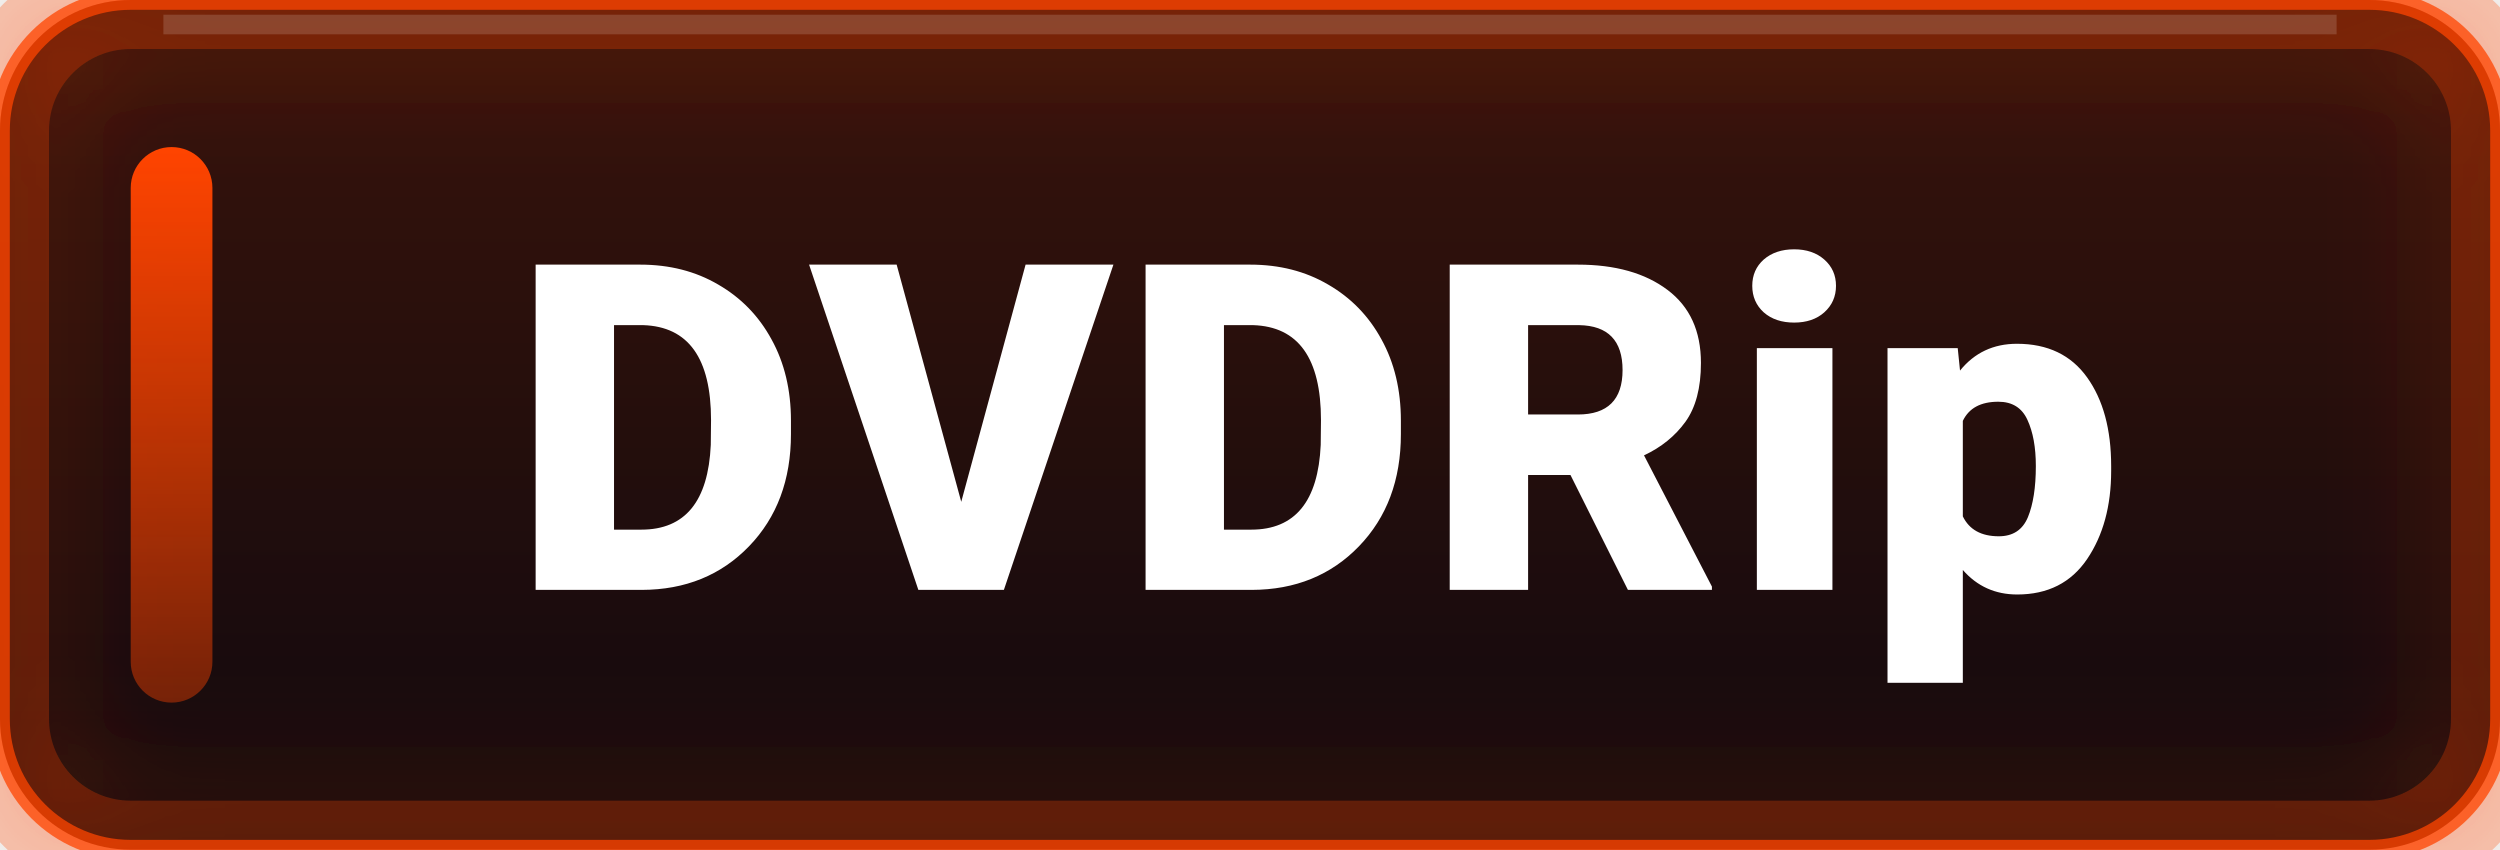
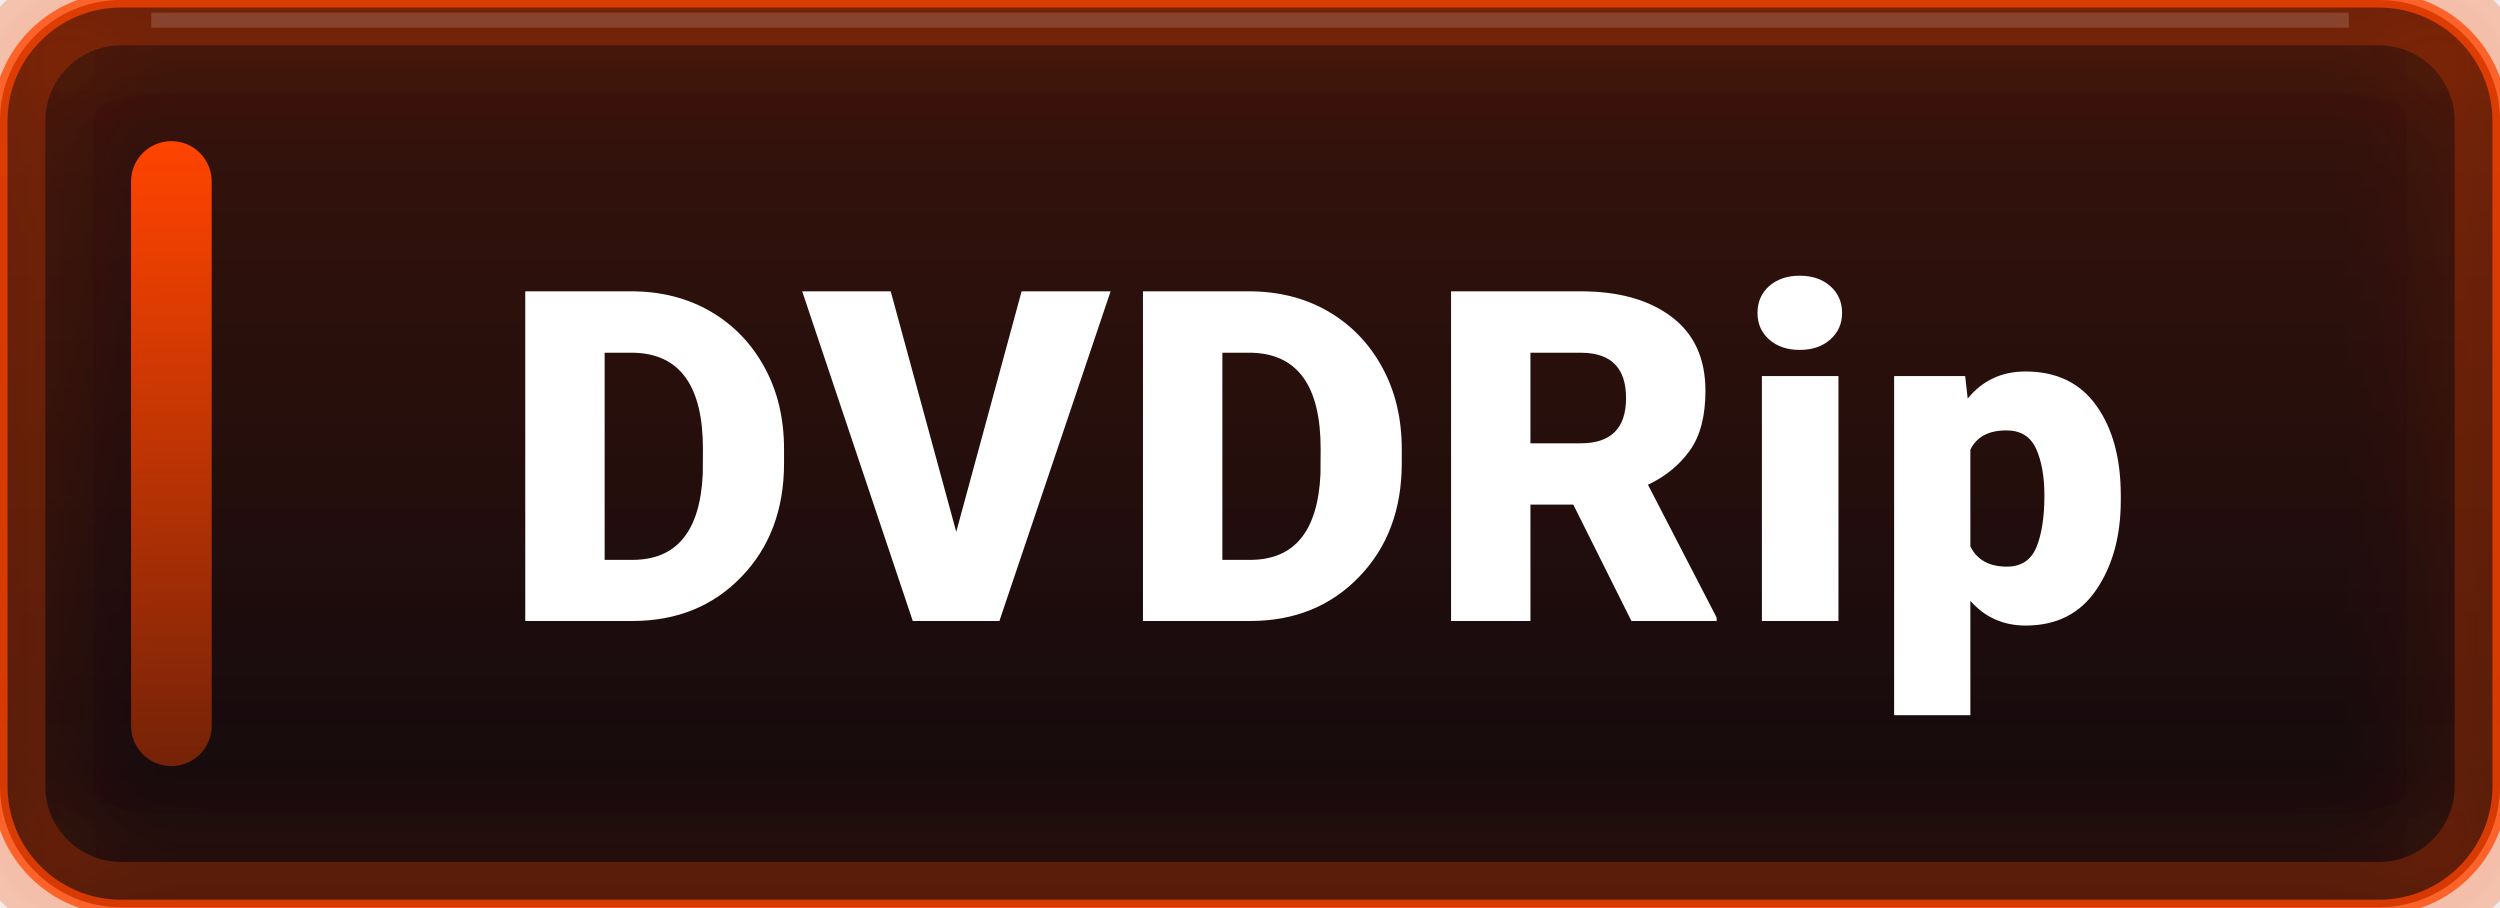
- <svg xmlns="http://www.w3.org/2000/svg" width="153" height="52" viewBox="0 0 153 52">
+ <svg xmlns="http://www.w3.org/2000/svg" width="248" height="90" viewBox="0 0 248 90">
  <defs>
-     <linearGradient id="tb28859" x1="0" y1="0" x2="0" y2="1">
+     <linearGradient id="tb98106" x1="0" y1="0" x2="0" y2="1">
      <stop offset="0%" stop-color="rgb(255,68,0)" stop-opacity="0.20" />
      <stop offset="100%" stop-color="rgb(255,68,0)" stop-opacity="0.04" />
    </linearGradient>
-     <linearGradient id="bb28859" x1="0" y1="0" x2="0" y2="1">
+     <linearGradient id="bb98106" x1="0" y1="0" x2="0" y2="1">
      <stop offset="0%" stop-color="#FF4400" stop-opacity="1.0" />
      <stop offset="100%" stop-color="#FF4400" stop-opacity="0.4" />
    </linearGradient>
-     <filter id="gb28859" x="-50%" y="-50%" width="200%" height="200%">
-       <feGaussianBlur in="SourceGraphic" stdDeviation="3.5" result="blur" />
+     <filter id="gb98106" x="-50%" y="-50%" width="200%" height="200%">
+       <feGaussianBlur in="SourceGraphic" stdDeviation="5" result="blur" />
      <feMerge>
        <feMergeNode in="blur" />
        <feMergeNode in="SourceGraphic" />
      </feMerge>
    </filter>
  </defs>
-   <rect width="153" height="52" rx="8" fill="rgb(7,7,14)" />
-   <rect width="153" height="52" rx="8" fill="url(#tb28859)" />
-   <rect width="153" height="52" rx="8" fill="none" stroke="#FF4400" stroke-width="6" stroke-opacity="0.28" filter="url(#gb28859)" />
-   <rect width="153" height="52" rx="8" fill="none" stroke="#FF4400" stroke-width="1.2" stroke-opacity="0.75" />
-   <line x1="10" y1="1.5" x2="143" y2="1.5" stroke="rgba(255,255,255,0.15)" stroke-width="1.2" />
-   <rect x="8" y="9" width="5" height="34" rx="2.5" fill="url(#bb28859)" />
-   <text x="80.6" y="36.1" text-anchor="middle" fill="#ffffff" font-family="'Poppins','Roboto','sans-serif-black','Arial Black',Impact,sans-serif" font-size="28" font-weight="900" letter-spacing="0.5">DVDRip</text>
+   <rect width="248" height="90" rx="12" fill="rgb(7,7,14)" />
+   <rect width="248" height="90" rx="12" fill="url(#tb98106)" />
+   <rect width="248" height="90" rx="12" fill="none" stroke="#FF4400" stroke-width="9" stroke-opacity="0.25" filter="url(#gb98106)" />
+   <rect width="248" height="90" rx="12" fill="none" stroke="#FF4400" stroke-width="1.5" stroke-opacity="0.75" />
+   <line x1="15" y1="2" x2="233" y2="2" stroke="rgba(255,255,255,0.15)" stroke-width="1.5" />
+   <rect x="13" y="14" width="8" height="62" rx="4" fill="url(#bb98106)" />
+   <text x="130.6" y="61.6" text-anchor="middle" fill="#ffffff" font-family="'Poppins','Roboto','sans-serif-black','Arial Black',Impact,sans-serif" font-size="46" font-weight="900" letter-spacing="0.8">DVDRip</text>
</svg>
